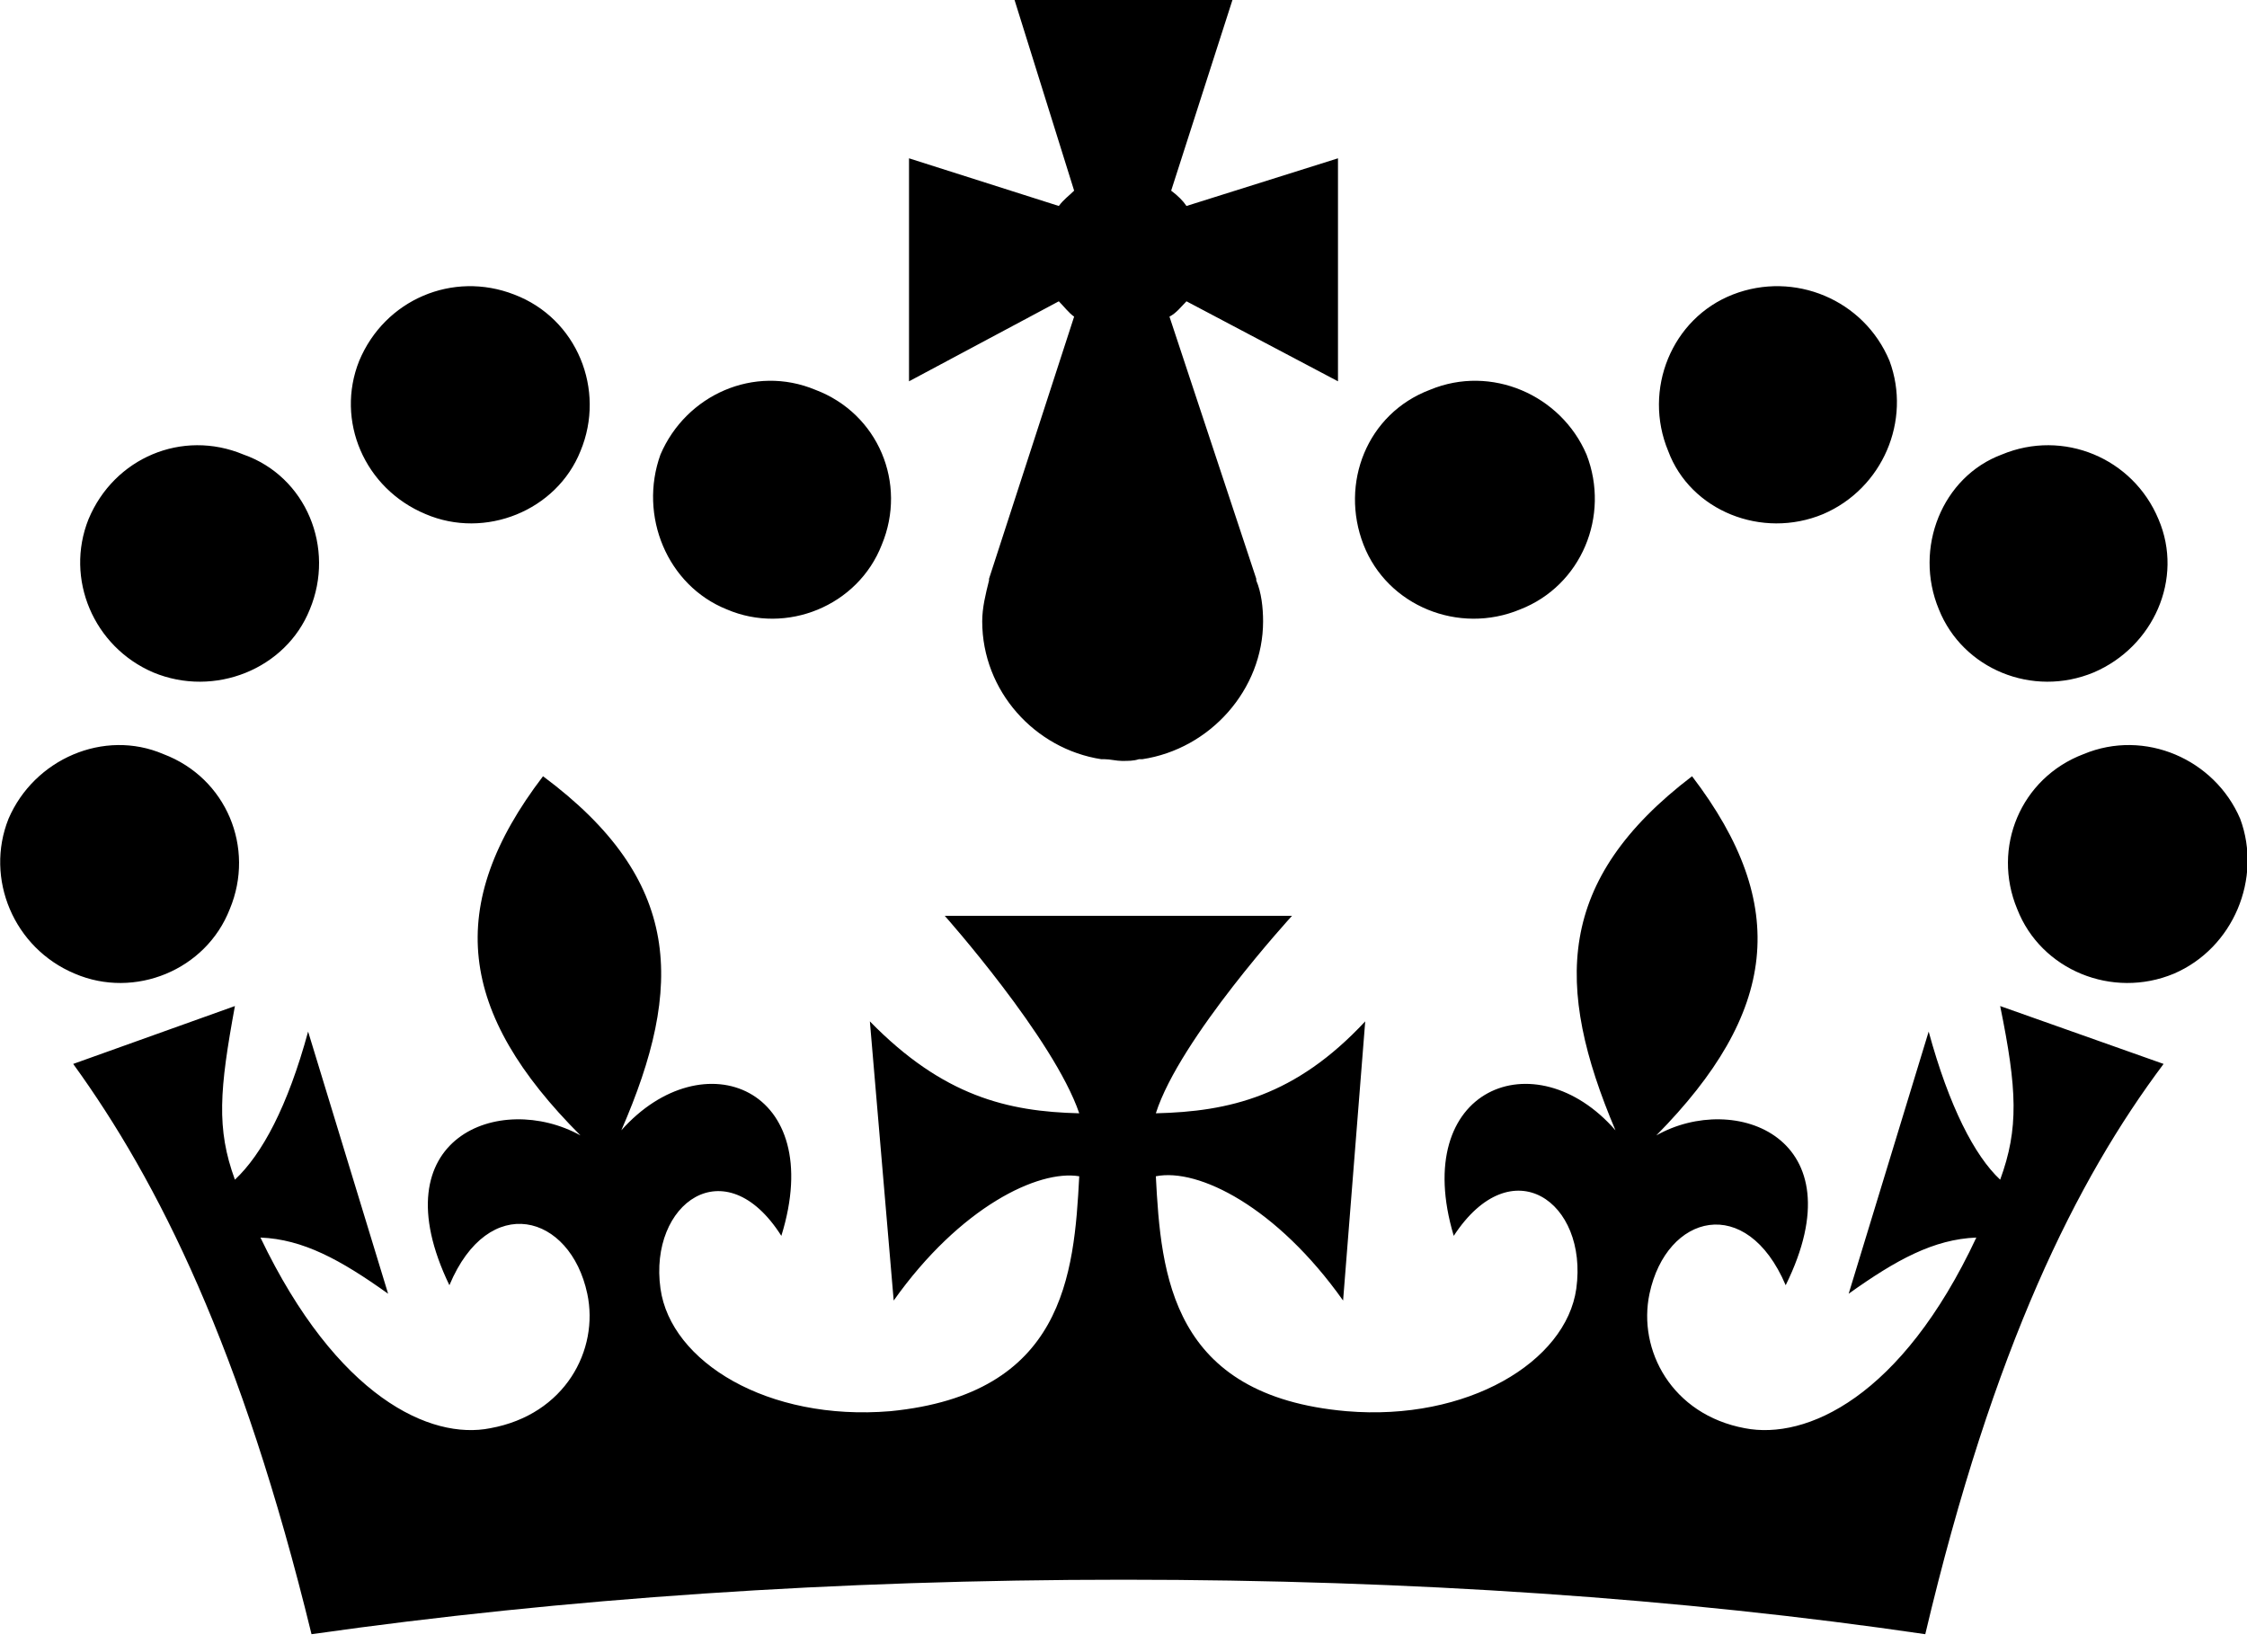
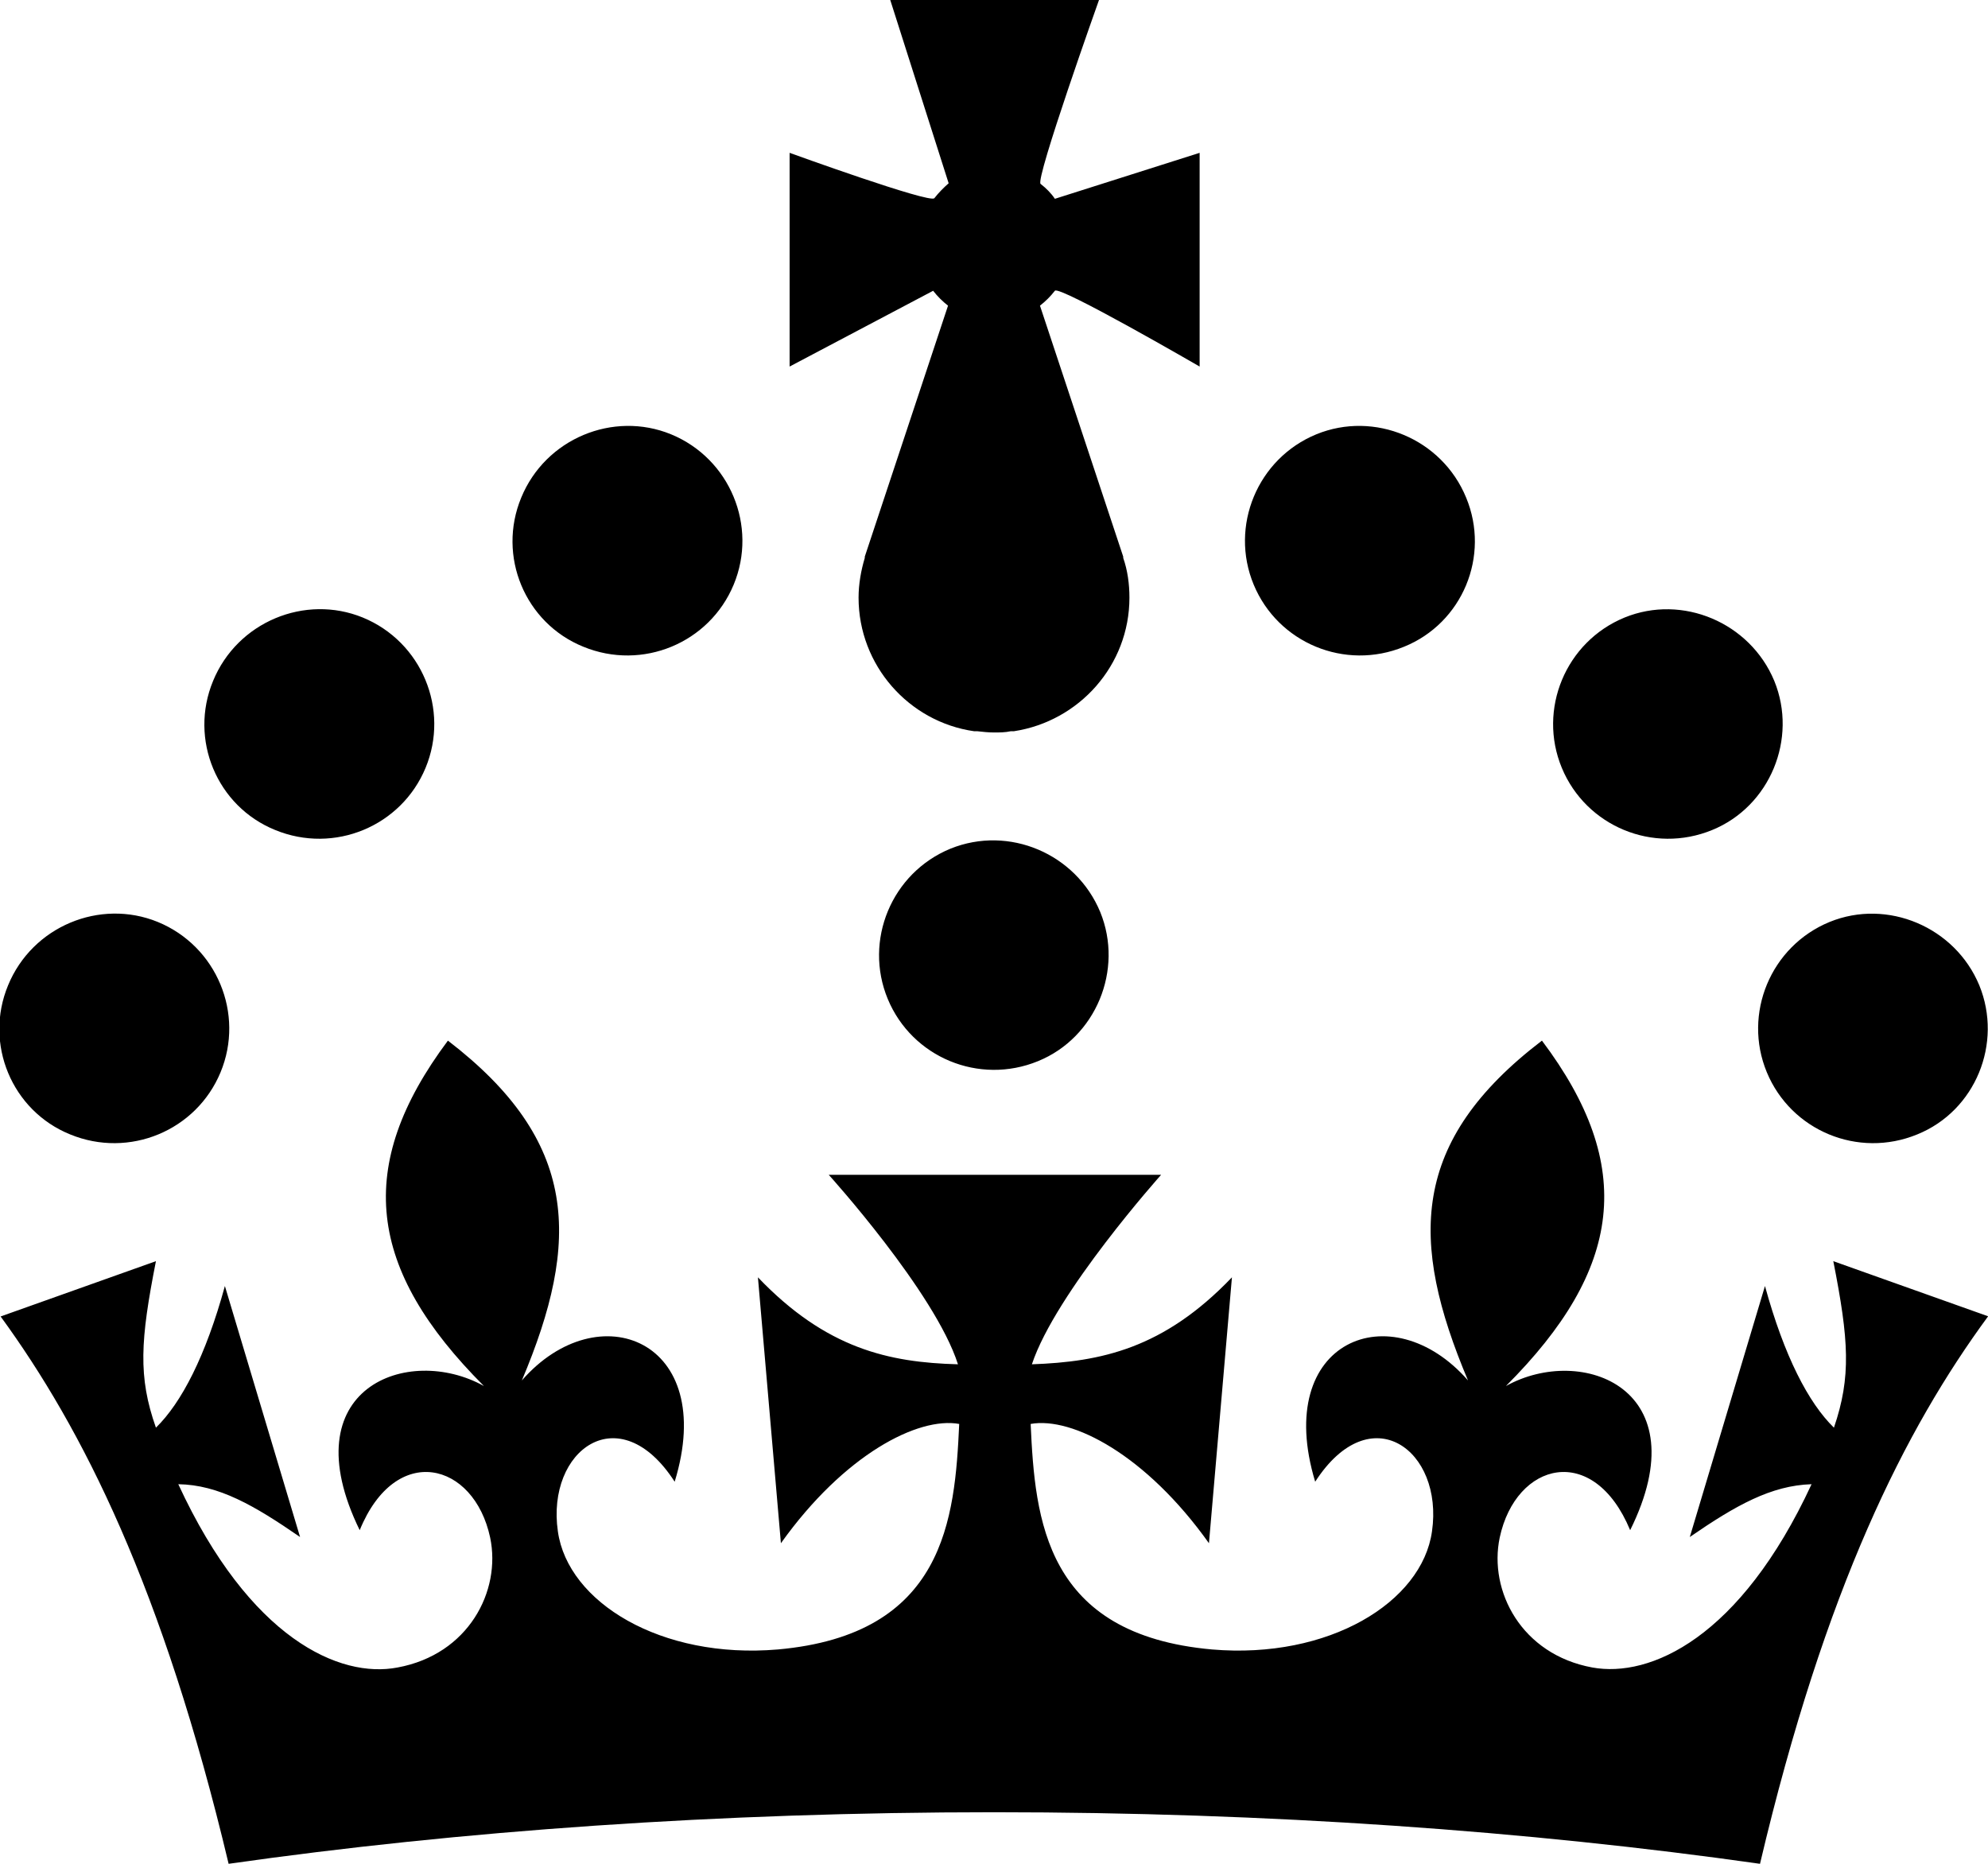
- <svg xmlns="http://www.w3.org/2000/svg" width="132" height="97" viewBox="0 0 132 97" version="1.1">
-   <g stroke="none" stroke-width="1" fill="none" fill-rule="evenodd">
-     <g fill="#000000">
-       <path d="M25 30.2C28.5 31.7 32.7 30 34.1 26.5 35.6 22.9 33.9 18.7 30.2 17.3 26.6 15.9 22.6 17.6 21.1 21.2 19.7 24.7 21.4 28.7 25 30.2L25 30.2ZM9 39.5C12.6 41 16.8 39.3 18.2 35.8 19.7 32.2 18 28 14.3 26.7 10.7 25.2 6.7 26.9 5.2 30.5 3.8 34 5.5 38 9 39.5L9 39.5ZM4.4 57.2C7.9 58.7 12.1 57 13.5 53.4 15 49.8 13.3 45.7 9.6 44.3 6.1 42.8 2 44.6 0.5 48.1 -0.9 51.6 0.8 55.7 4.4 57.2L4.4 57.2ZM42.7 35.8C46.2 37.3 50.4 35.6 51.8 32 53.3 28.4 51.6 24.3 47.9 22.9 44.3 21.4 40.3 23.2 38.8 26.7 37.5 30.3 39.2 34.4 42.7 35.8L42.7 35.8ZM107.1 30.2C103.5 31.7 99.3 30 98 26.5 96.5 22.9 98.2 18.7 101.8 17.3 105.4 15.9 109.5 17.6 111 21.2 112.3 24.7 110.6 28.7 107.1 30.2L107.1 30.2ZM123 39.5C119.4 41 115.3 39.3 113.9 35.8 112.4 32.2 114.1 28 117.6 26.7 121.2 25.2 125.3 26.9 126.8 30.5 128.3 34 126.5 38 123 39.5L123 39.5ZM127.7 57.2C124.1 58.7 119.9 57 118.5 53.4 117 49.8 118.7 45.7 122.4 44.3 126 42.8 130.1 44.6 131.6 48.1 132.9 51.6 131.2 55.7 127.7 57.2L127.7 57.2ZM89.3 35.8C85.7 37.3 81.5 35.6 80.1 32 78.7 28.4 80.3 24.3 84 22.9 87.6 21.4 91.7 23.2 93.2 26.7 94.6 30.3 92.9 34.4 89.3 35.8L89.3 35.8ZM69.7 17.7L69.7 17.7 78.6 22.4 78.6 9.3 69.7 12.1 69.7 12.1C69.5 11.8 69.2 11.5 68.8 11.2L68.8 11.2 72.4 0 66 0 59.6 0 63.1 11.2 63.1 11.2C62.8 11.5 62.5 11.7 62.2 12.1L62.2 12.1 53.4 9.3 53.4 22.4 62.2 17.7 62.2 17.7C62.5 18 62.8 18.4 63.1 18.6L58.1 34C58.1 34 58.1 34 58.1 34.1L58.1 34.1 58.1 34.1C57.9 34.9 57.7 35.7 57.7 36.5 57.7 40.6 60.8 44 64.7 44.6L64.9 44.6C65.2 44.6 65.6 44.7 65.9 44.7 66.3 44.7 66.6 44.7 66.9 44.6L67.1 44.6C71.1 44 74.2 40.5 74.2 36.5 74.2 35.7 74.1 34.8 73.8 34.1L73.8 34.1 73.8 34.1C73.8 34.1 73.8 34.1 73.8 34L68.7 18.6C69.1 18.4 69.4 18 69.7 17.7L69.7 17.7ZM66 92.8C82.9 92.8 98.8 93.9 113.1 96 117.1 79.1 122 69.3 127.1 62.5L117.5 59.1C118.5 64 118.6 66.3 117.5 69.3 116 67.9 114.5 65 113.3 60.6L108.6 76C111.4 74 113.6 72.8 116.1 72.7 111.7 82.1 106.1 84.6 102.5 83.9 98.2 83.1 96.2 79.3 96.9 76 97.9 71.3 102.6 70.1 104.9 75.5 109.2 66.8 101.9 64.1 97.3 66.7 104.4 59.5 105.2 53.2 99.4 45.6 91.4 51.7 91.3 57.9 94.9 66.4 90.2 61 82.8 63.9 85.4 72.6 88.8 67.4 93.3 70.6 92.6 75.7 92 80 86.2 83.5 79.1 82.9 68.8 82 68.2 74.9 67.9 69.1 70.4 68.6 75 70.9 78.9 76.4L80.2 60C76.1 64.4 72.2 65.3 67.9 65.4 69.3 61 75.9 53.8 75.9 53.8L66.4 53.8 66.4 53.8 66.4 53.8 55.5 53.8C55.5 53.8 61.9 61 63.4 65.4 59.2 65.3 55.4 64.4 51.1 60L52.5 76.4C56.4 70.9 61 68.7 63.4 69.1 63.1 74.9 62.5 81.9 52.3 82.9 45.1 83.5 39.4 80 38.8 75.7 38.1 70.7 42.6 67.4 45.9 72.6 48.6 63.9 41.3 61 36.5 66.4 40.2 57.9 40.1 51.7 31.9 45.6 26.1 53.2 26.9 59.5 34.1 66.7 29.4 64.1 22.2 66.8 26.4 75.5 28.7 70 33.5 71.3 34.5 76 35.2 79.3 33.2 83.1 28.8 83.9 25.3 84.6 19.8 82.1 15.3 72.7 17.8 72.8 20 74 22.8 76L18.1 60.6C16.9 65 15.4 67.8 13.8 69.3 12.7 66.3 12.9 64 13.8 59.1L4.3 62.5C9.3 69.4 14.2 79.2 18.3 96 33.1 93.9 49.1 92.8 66 92.8L66 92.8Z" />
-     </g>
-   </g>
+ <svg xmlns="http://www.w3.org/2000/svg" width="32" height="30" viewBox="0 0 32 30" version="1.1">
+   <path fill="#000000" fill-rule="evenodd" d="M20.18 9.41c-.39-.94.06-2.03 1.01-2.42.93-.38 2.02.07 2.41 1.02.39.94-.06 2.02-1 2.4-.95.39-2.03-.06-2.42-1Zm-4.88 4.25c-.95.39-1.4 1.48-1.01 2.42.39.94 1.47 1.39 2.42 1 .93-.38 1.38-1.47 1-2.4-.39-.94-1.47-1.4-2.41-1.02Zm12.26-.3c.93-.38 1.38-1.47 1-2.4-.39-.94-1.48-1.4-2.41-1.02-.95.39-1.4 1.48-1.01 2.42.39.94 1.47 1.39 2.42 1Zm.88 3.9c.39.94 1.47 1.39 2.42 1 .94-.38 1.38-1.47 1-2.4-.39-.94-1.48-1.4-2.41-1.02-.95.39-1.4 1.48-1.01 2.42ZM9.39 10.41c.95.39 2.03-.06 2.42-1 .39-.94-.06-2.03-1.01-2.42-.93-.38-2.02.07-2.41 1.02-.39.94.06 2.02 1 2.4Zm-4.96 2.95c.95.39 2.03-.06 2.42-1 .39-.94-.06-2.03-1.01-2.42-.93-.38-2.02.07-2.41 1.02-.39.94.06 2.02 1 2.4Zm-3.3 4.9c.95.39 2.03-.06 2.42-1 .39-.94-.06-2.03-1.01-2.42-.93-.38-2.02.07-2.41 1.02-.39.94.06 2.02 1 2.4ZM15.02 4.68c.07.09.15.17.24.24l-1.34 4.04v.02c-.06.2-.1.42-.1.64 0 1.09.81 2 1.86 2.15h.05c.09.01.18.02.27.02.09 0 .18 0 .27-.02h.05c1.05-.16 1.86-1.06 1.86-2.15 0-.22-.03-.44-.1-.64v-.02l-1.34-4.04c.09-.07.17-.15.24-.24s2.33 1.22 2.33 1.22V2.46l-2.33.74c-.06-.09-.14-.17-.23-.24S17.69 0 17.69 0h-3.36l.94 2.95c-.08.07-.16.15-.23.24s-2.33-.73-2.33-.73V5.9l2.33-1.23ZM32 21.19C30.67 23 29.38 25.55 28.33 30c-3.73-.53-7.91-.83-12.33-.83s-8.6.3-12.32.83c-1.06-4.45-2.35-7-3.67-8.81l2.5-.89c-.25 1.27-.29 1.86 0 2.68.41-.4.8-1.15 1.11-2.28l1.21 4.04c-.74-.51-1.31-.84-1.96-.85 1.15 2.49 2.6 3.13 3.53 2.95 1.14-.21 1.67-1.23 1.49-2.09-.26-1.22-1.52-1.54-2.1-.12-1.12-2.29.78-3 2-2.32-1.88-1.88-2.09-3.54-.58-5.56 2.11 1.62 2.14 3.22 1.19 5.47 1.23-1.41 3.16-.65 2.46 1.63-.89-1.38-2.07-.51-1.88.8.16 1.14 1.66 2.06 3.54 1.9 2.69-.24 2.85-2.1 2.92-3.63-.66-.12-1.85.49-2.87 1.92l-.37-4.28c1.1 1.15 2.11 1.37 3.22 1.4-.37-1.16-2.08-3.05-2.08-3.05h5.35s-1.7 1.9-2.08 3.05c1.11-.04 2.12-.25 3.22-1.4l-.37 4.28c-1.01-1.42-2.2-2.04-2.87-1.92.07 1.54.23 3.39 2.92 3.63 1.88.16 3.38-.76 3.54-1.9.19-1.31-.99-2.18-1.88-.8-.69-2.28 1.23-3.04 2.46-1.63-.95-2.25-.93-3.85 1.19-5.47 1.52 2.02 1.3 3.68-.58 5.56 1.22-.68 3.13.04 2 2.32-.59-1.42-1.84-1.1-2.1.12-.18.86.35 1.88 1.49 2.09.93.17 2.38-.47 3.53-2.95-.65.02-1.22.34-1.96.85l1.21-4.04c.31 1.13.7 1.88 1.11 2.28.28-.82.24-1.41-.01-2.68l2.5.89Z" />
</svg>
